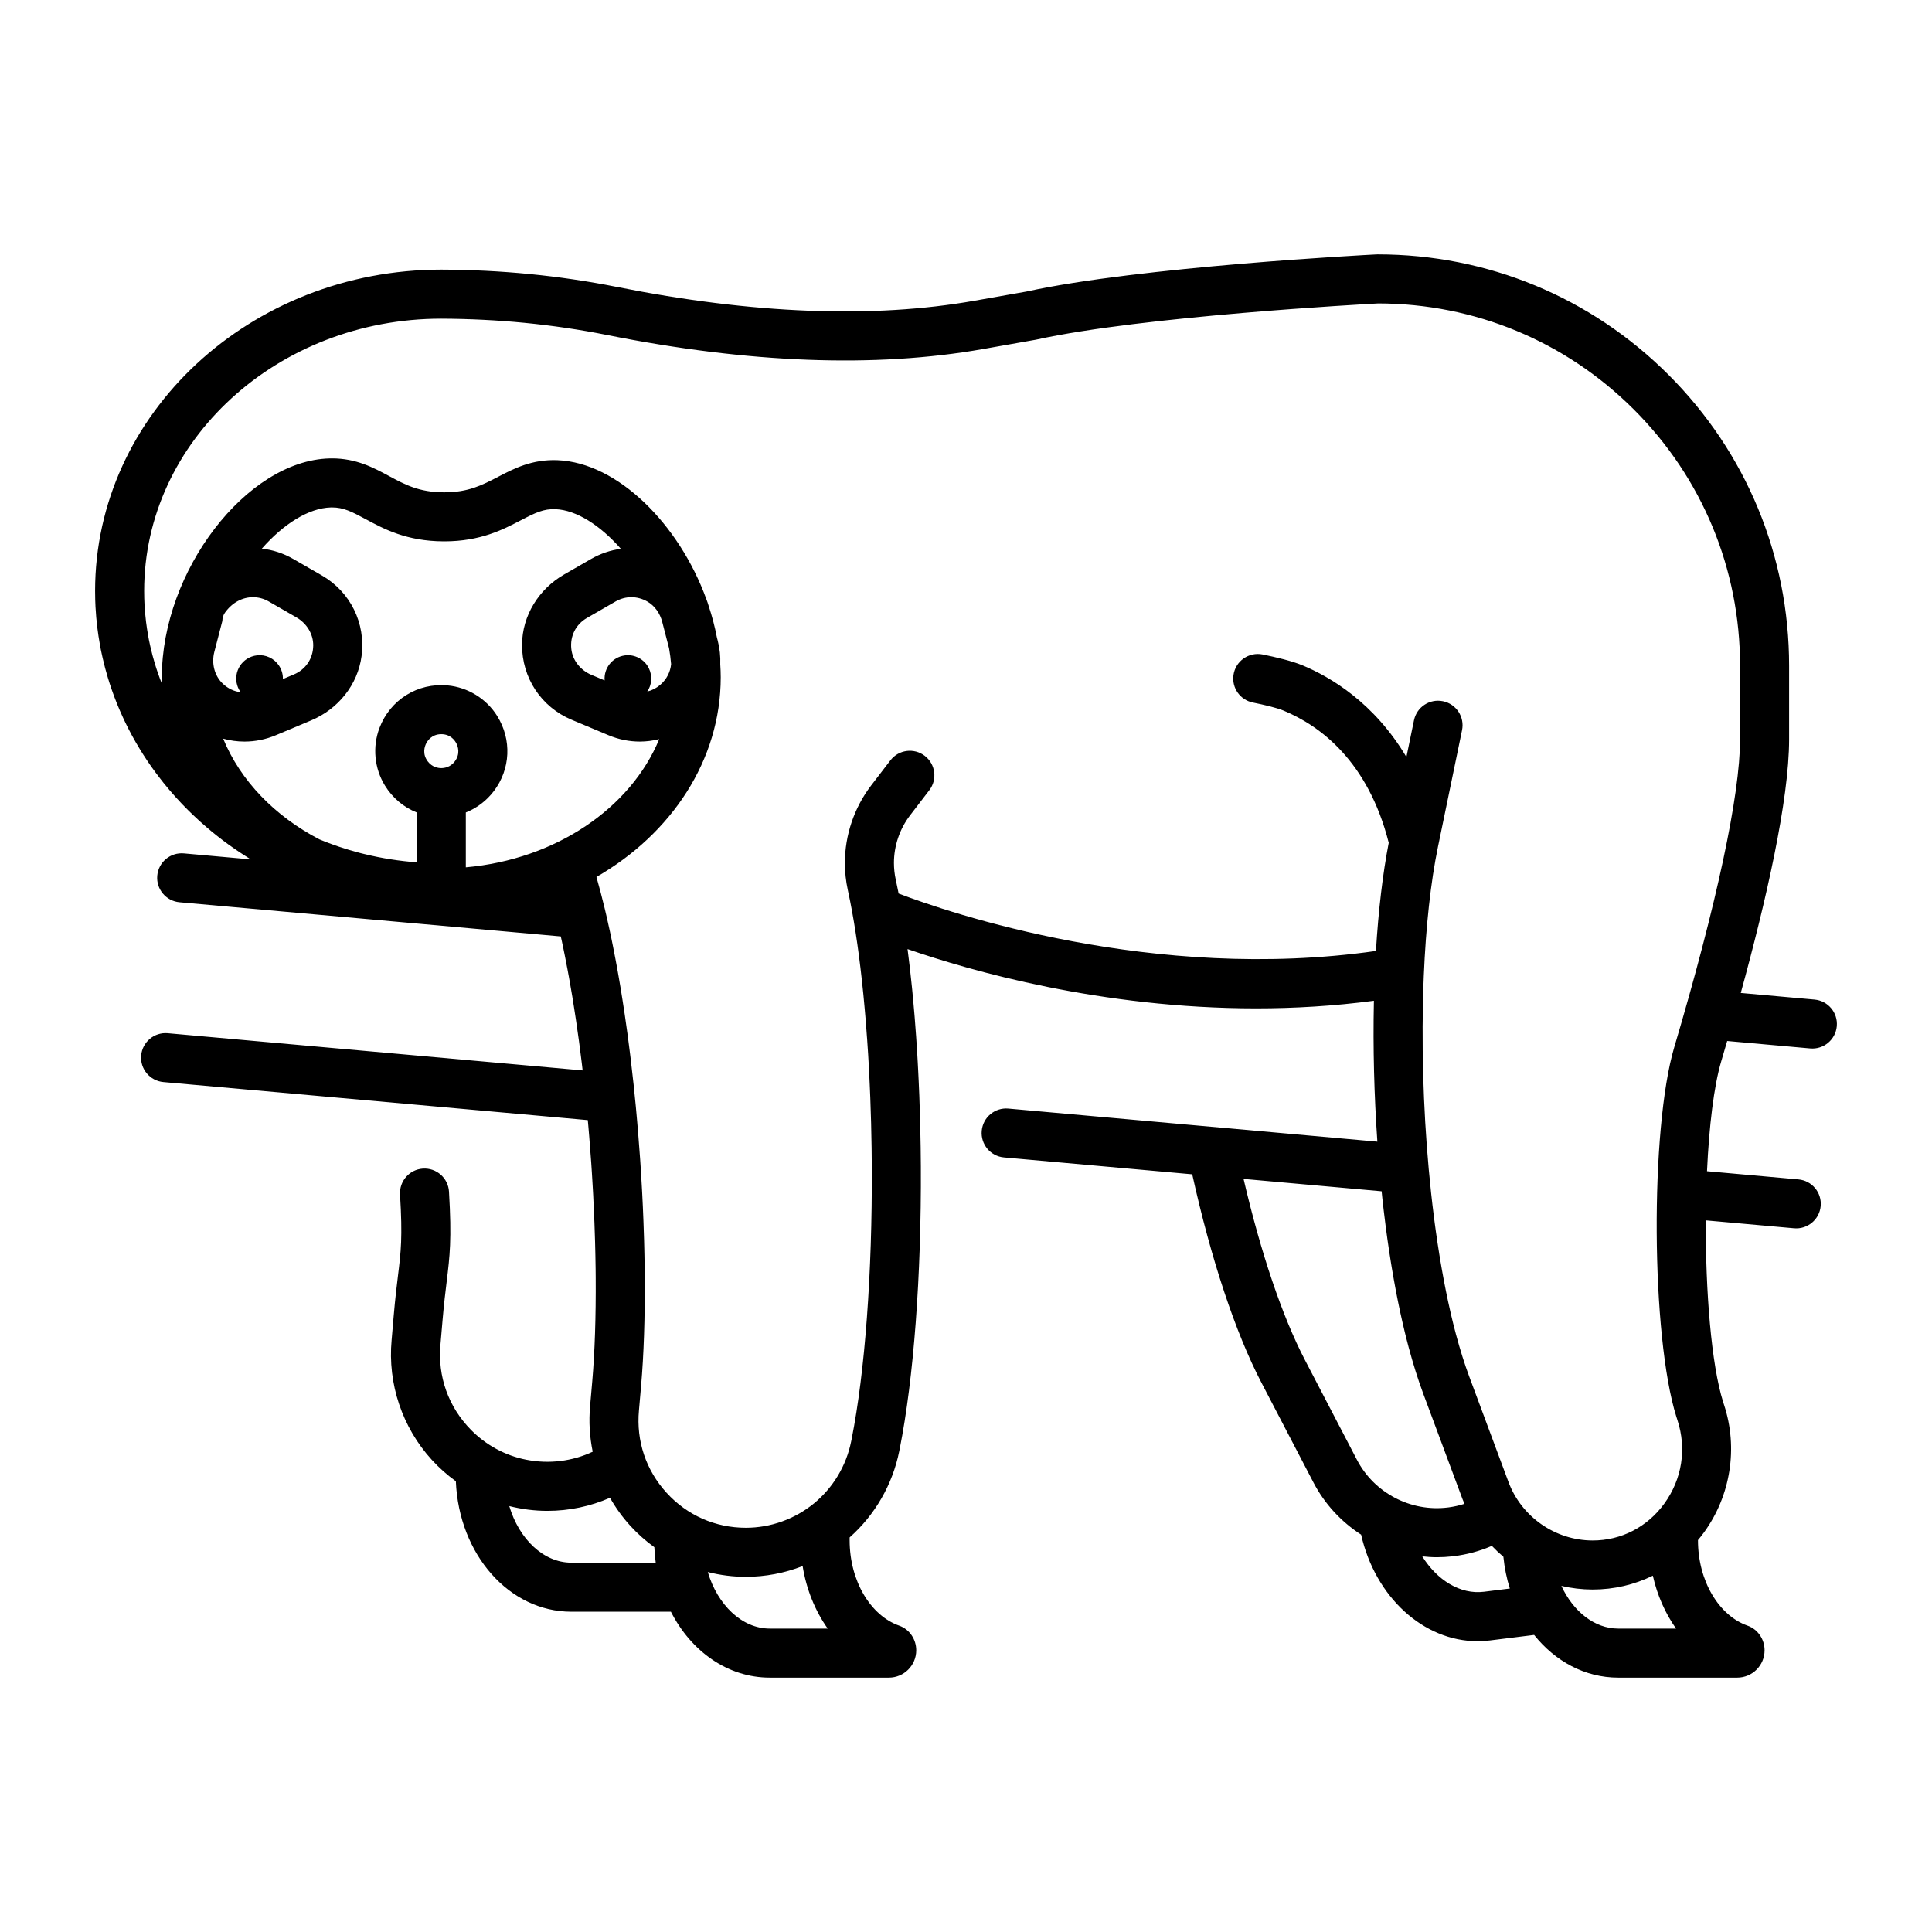
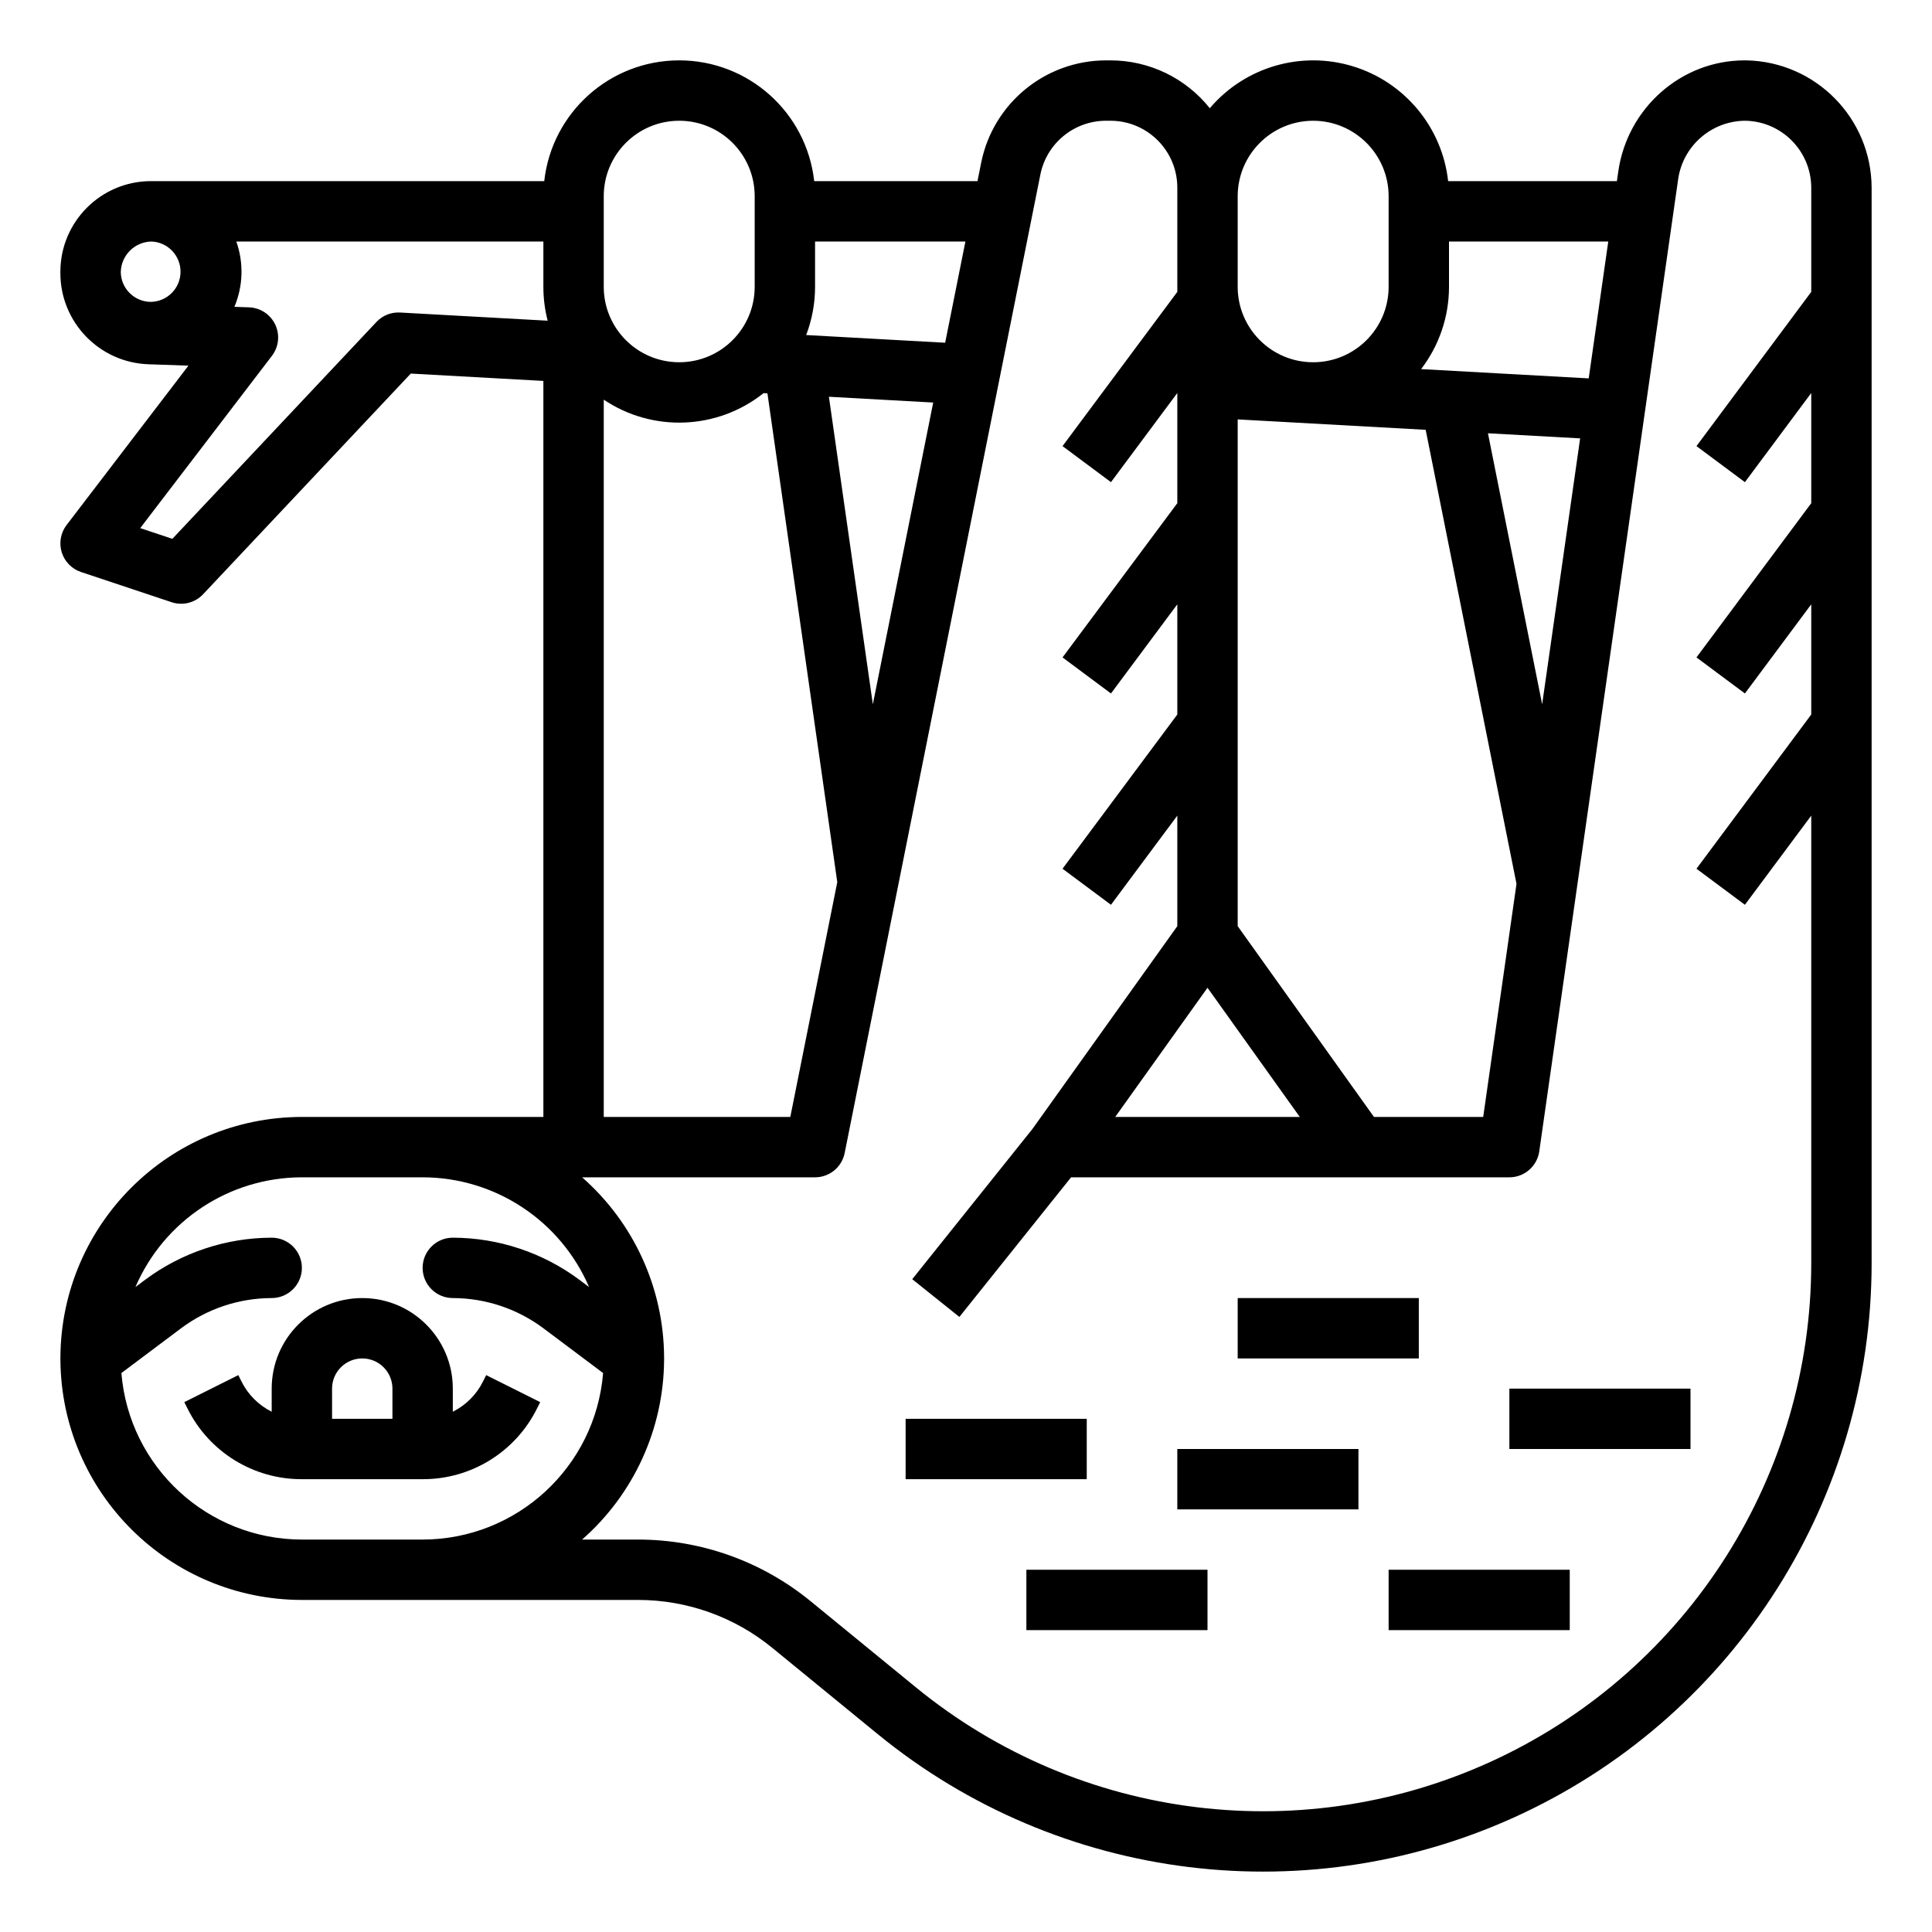
- <svg xmlns="http://www.w3.org/2000/svg" height="300px" width="300px" fill="#000000" version="1.1" x="0px" y="0px" viewBox="0 0 512 512" enable-background="new 0 0 512 512" xml:space="preserve">
-   <path d="M43.306,286.755l112.468,10.087c0.039,0.445,0.084,0.893,0.119,1.336l0.011,0.114c0.095,0.979,0.172,1.958,0.251,2.969  c0.188,2.253,0.356,4.486,0.513,6.7l0.018,0.255c0.063,0.914,0.125,1.829,0.182,2.795c0.067,1.028,0.135,2.056,0.183,3.074  l0.008,0.134c0.037,0.55,0.066,1.103,0.096,1.654l0.048,0.9c0.129,2.437,0.237,4.861,0.327,7.272  c0.068,1.693,0.118,3.357,0.167,5.021c0.02,0.681,0.038,1.352,0.049,2.022l0.003,0.115c0.017,0.503,0.025,1.007,0.034,1.51  l0.004,0.206c0.028,1.145,0.049,2.279,0.059,3.434l0.02,2.188c0.069,10.455-0.239,19.73-0.916,27.563l-0.567,6.511  c-0.375,4.082-0.122,8.159,0.689,12.108c-5.395,2.522-11.5,3.316-17.625,2.116c-5.545-1.086-10.659-3.875-14.623-7.901  c-5.993-6.088-8.875-14.168-8.092-22.654l0.559-6.527c0.367-4.261,0.745-7.352,1.078-10.077c0.827-6.773,1.371-11.227,0.621-23.88  c-0.215-3.628-3.359-6.384-6.983-6.106l0,0c-3.539,0.27-6.204,3.337-5.991,6.88c0.688,11.396,0.236,15.089-0.551,21.53  c-0.346,2.834-0.738,6.046-1.126,10.54l-0.556,6.488c-1.067,11.578,2.813,23.146,10.647,31.735c1.937,2.123,4.077,4.021,6.376,5.677  c0.811,19.434,14.154,34.575,30.6,34.575h26.389c5.364,10.52,15.077,17.47,26.217,17.47h31.554c4.003,0,7.247-3.244,7.247-7.247l0,0  c0-2.905-1.777-5.566-4.519-6.53c-7.551-2.653-13.132-11.795-13.132-22.633v-0.746c6.739-5.98,11.39-14.055,13.151-22.882  l0.117-0.572c3.71-18.641,5.754-45.908,5.605-74.82l-0.002-0.248c-0.01-1.663-0.021-3.334-0.05-4.978  c-0.058-4.383-0.177-8.926-0.354-13.502c-0.05-1.335-0.101-2.671-0.172-3.996c-0.031-0.861-0.073-1.722-0.121-2.509  c-0.041-0.857-0.083-1.714-0.131-2.511c-0.052-0.966-0.103-1.933-0.164-2.866c-0.079-1.297-0.169-2.585-0.259-3.872  c-0.014-0.254-0.035-0.515-0.059-0.768c-0.102-1.485-0.211-2.961-0.328-4.372c-0.023-0.314-0.047-0.62-0.078-0.925  c-0.072-0.935-0.153-1.864-0.236-2.695c-0.104-1.231-0.218-2.451-0.342-3.662l-0.016-0.153c-0.012-0.128-0.024-0.256-0.038-0.382  c-0.354-3.533-0.746-6.938-1.176-10.206c16.667,5.769,51.342,15.713,92.365,15.713c10.082,0,20.553-0.603,31.229-2.014  c-0.002,0.099-0.006,0.199-0.008,0.299c-0.258,12.158,0.067,24.735,0.923,37.037l-97.797-8.768  c-3.575-0.321-6.732,2.317-7.053,5.893v0.003c-0.32,3.574,2.317,6.731,5.892,7.052l49.894,4.474  c4.972,22.471,11.425,41.937,18.326,55.19l13.787,26.455c2.99,5.751,7.407,10.458,12.646,13.851  c3.76,16.581,16.551,28.236,30.861,28.236c1.089,0,2.188-0.067,3.291-0.205l11.695-1.456c5.579,6.991,13.483,11.315,22.272,11.315  h31.553c4.002,0,7.247-3.244,7.247-7.247l0,0c0-2.905-1.777-5.566-4.519-6.53c-7.551-2.653-13.132-11.795-13.132-22.633v-0.042  c0.55-0.659,1.087-1.334,1.598-2.038c7.08-9.757,9.063-22.399,5.319-33.782l-0.256-0.796c-3.121-9.934-4.668-29.266-4.591-48.112  l23.396,2.096c3.575,0.319,6.733-2.319,7.054-5.895l0,0c0.32-3.576-2.318-6.734-5.895-7.055l-24.232-2.17  c0.551-11.848,1.805-22.496,3.778-29.156c0.52-1.749,1.044-3.537,1.573-5.356l21.99,1.971c3.576,0.32,6.734-2.318,7.055-5.894l0,0  c0.32-3.576-2.318-6.734-5.894-7.055l-19.552-1.752c6.644-24.191,12.806-51.002,12.806-67.233v-19.46  c0-29.12-11.341-56.503-31.936-77.107c-20.603-20.592-47.985-31.933-77.104-31.933l-0.332,0.008  c-2.548,0.131-62.656,3.265-92.74,9.845l-13.73,2.427c-26.922,4.765-58.862,3.528-94.938-3.674  c-7.467-1.488-15.237-2.634-23.103-3.405c-7.624-0.739-15.453-1.13-23.297-1.16c-50.591,0-91.75,38.202-91.75,85.16  c0,0.771,0.011,1.541,0.033,2.345l0.005,0.141c0.021,0.581,0.041,1.162,0.07,1.735c0.098,1.851,0.263,3.722,0.486,5.52  c0.088,0.749,0.196,1.487,0.306,2.21c0.119,0.807,0.25,1.612,0.401,2.409c0.061,0.354,0.128,0.708,0.196,1.063l0.021,0.113  c0.068,0.349,0.145,0.695,0.224,1.043c0.081,0.404,0.165,0.809,0.267,1.212c0.403,1.775,0.871,3.542,1.376,5.2  c0.143,0.481,0.295,0.964,0.441,1.426c0.188,0.599,0.388,1.196,0.57,1.698c0.868,2.51,1.875,5.006,2.993,7.421  c0.191,0.438,0.393,0.865,0.605,1.292c1.181,2.443,2.479,4.824,3.818,7.008c0.267,0.448,0.544,0.888,0.859,1.385  c1.398,2.215,2.946,4.41,4.604,6.527c0.295,0.397,0.599,0.783,0.885,1.134c2.093,2.604,4.341,5.096,6.648,7.371  c0.357,0.358,0.728,0.716,1.035,1.005c1.229,1.186,2.545,2.374,3.842,3.472c0.399,0.349,0.81,0.696,1.227,1.03  c0.123,0.108,0.25,0.212,0.381,0.311c0.369,0.308,0.74,0.607,1.119,0.899c0.944,0.75,1.946,1.507,3.037,2.294  c0.536,0.391,1.083,0.771,1.597,1.12c0.443,0.307,0.888,0.614,1.275,0.865c0.436,0.294,0.872,0.585,1.317,0.86  c0.453,0.3,0.916,0.591,1.381,0.876c0.085,0.052,0.171,0.101,0.256,0.152l-17.743-1.591c-3.576-0.32-6.734,2.318-7.055,5.895l0,0  c-0.32,3.575,2.318,6.733,5.894,7.054l101.044,9.059c0.096,0.433,0.192,0.873,0.292,1.325c0.122,0.541,0.235,1.091,0.35,1.642  l0.126,0.634c0.104,0.481,0.197,0.962,0.293,1.443l0.032,0.166c0.222,1.092,0.435,2.184,0.643,3.312l0.062,0.323  c0.082,0.435,0.164,0.865,0.239,1.303l0.046,0.24c0.016,0.071,0.032,0.146,0.044,0.221l0.042,0.246  c0.111,0.584,0.213,1.179,0.32,1.812l0.561,3.264c0.145,0.881,0.29,1.771,0.432,2.712c0.197,1.262,0.395,2.523,0.583,3.798  c0.266,1.794,0.521,3.599,0.765,5.384l0.016,0.121c0.133,1.008,0.264,2.007,0.386,3.016l0.016,0.116  c0.103,0.735,0.195,1.471,0.279,2.205l0.028,0.221c0.027,0.186,0.047,0.371,0.068,0.563l0.163,1.438l-109.937-9.859  c-3.575-0.321-6.733,2.317-7.055,5.893l0,0C37.091,283.275,39.729,286.434,43.306,286.755z M151.402,414.12  c-7.375,0-13.845-6.268-16.438-14.995c3.276,0.825,6.665,1.265,10.097,1.265c5.768,0,11.395-1.186,16.595-3.464  c1.506,2.648,3.301,5.146,5.384,7.43c1.935,2.12,4.073,4.015,6.369,5.669c0.058,1.389,0.181,2.755,0.363,4.096H151.402z   M204.008,431.59c-7.374,0-13.842-6.263-16.436-14.984c3.275,0.825,6.66,1.265,10.09,1.265c5.169,0,10.272-0.986,15.044-2.846  c1.001,6.226,3.337,11.896,6.645,16.565H204.008z M359.596,386.846l-13.788-26.458c-5.988-11.501-11.67-28.315-16.25-47.965  l36.591,3.28c0.059,0.563,0.108,1.136,0.169,1.696c0.099,0.936,0.205,1.862,0.314,2.798l0.043,0.381  c0.17,1.464,0.349,2.91,0.536,4.347l0.043,0.336c0.13,1.016,0.269,2.012,0.421,3.108c0.143,1.021,0.296,2.051,0.45,3.087  c0.154,1.015,0.308,2.019,0.482,3.089l0.231,1.424c0.165,0.999,0.34,1.997,0.513,2.964c0.175,0.99,0.351,1.969,0.536,2.941  c0.369,1.926,0.749,3.832,1.142,5.668c0.186,0.885,0.379,1.751,0.582,2.617l0.038,0.17c0.204,0.914,0.421,1.818,0.636,2.702  c0.103,0.446,0.214,0.886,0.332,1.351c0.226,0.925,0.463,1.838,0.696,2.681c1.188,4.432,2.48,8.542,3.847,12.226l10.409,27.957  c0.162,0.436,0.356,0.853,0.533,1.279c-1.343,0.431-2.731,0.75-4.164,0.943l-0.258,0.031  C373.844,400.721,364.168,395.637,359.596,386.846z M393.255,421.83c-6.247,0.78-12.4-3.055-16.341-9.38  c1.283,0.137,2.574,0.228,3.877,0.228c1.351,0,2.711-0.075,4.072-0.228l0.432-0.05c3.521-0.438,6.887-1.355,10.062-2.726  c0.966,1.018,1.983,1.979,3.055,2.878c0.291,2.935,0.872,5.755,1.706,8.423L393.255,421.83z M428.832,431.59  c-6.291,0-11.922-4.561-15.051-11.315c2.661,0.623,5.413,0.959,8.215,0.966c0.03,0,0.061,0,0.09,0  c5.648,0,11.057-1.284,15.933-3.673c1.175,5.228,3.304,9.997,6.155,14.022H428.832z M42.89,179.459c0,0.617,0.034,1.228,0.055,1.841  c-0.38-0.954-0.746-1.919-1.089-2.909c-0.149-0.413-0.29-0.835-0.429-1.277c-0.126-0.397-0.253-0.796-0.387-1.247  c-0.437-1.436-0.83-2.922-1.167-4.417l-0.049-0.201c-0.057-0.217-0.097-0.435-0.149-0.698l-0.034-0.157  c-0.056-0.246-0.111-0.492-0.156-0.721l-0.02-0.1c-0.052-0.271-0.104-0.543-0.149-0.813l-0.03-0.168  c-0.123-0.638-0.228-1.285-0.325-1.946c-0.09-0.602-0.181-1.204-0.258-1.855c-0.19-1.534-0.328-3.096-0.409-4.638  c-0.026-0.496-0.043-1-0.061-1.505l-0.004-0.098c-0.018-0.641-0.026-1.289-0.026-1.938c0-39.789,35.327-72.16,78.725-72.16  c7.418,0.029,14.843,0.398,22.061,1.099c7.433,0.729,14.775,1.812,21.822,3.215c37.663,7.521,71.221,8.774,99.744,3.728l13.86-2.45  l0.263-0.053c28.245-6.205,87.02-9.39,90.582-9.578c25.585,0.044,49.641,10.029,67.745,28.125  c18.139,18.147,28.128,42.267,28.128,67.915v19.46c0,14.735-6.194,43.722-17.442,81.623c-6.439,21.729-6.131,76.618,0.565,97.93  l0.282,0.878c2.492,7.577,1.225,15.642-3.479,22.123c-4.51,6.216-11.422,9.776-18.973,9.776c-0.02,0-0.039,0-0.058,0  c-9.878-0.023-18.828-6.263-22.273-15.528l-10.407-27.952c-1.224-3.298-2.394-7.02-3.49-11.111c-0.212-0.769-0.416-1.555-0.61-2.351  l-0.038-0.149c-0.088-0.345-0.176-0.69-0.256-1.044l-0.025-0.106c-0.146-0.598-0.292-1.205-0.435-1.819l-0.174-0.771  c-0.197-0.837-0.386-1.675-0.57-2.559c-0.381-1.775-0.741-3.59-1.092-5.42c-0.175-0.911-0.339-1.832-0.506-2.773  c-0.165-0.923-0.33-1.863-0.48-2.774l-0.243-1.5c-0.156-0.956-0.302-1.912-0.446-2.862c-0.146-0.979-0.294-1.969-0.442-3.036  c-0.114-0.82-0.229-1.635-0.336-2.46l-0.056-0.442c-0.181-1.37-0.353-2.748-0.517-4.144l-0.044-0.385  c-0.116-1.001-0.233-2.002-0.341-3.03c-1.761-16.301-2.505-33.672-2.154-50.258c0.02-1.122,0.048-2.235,0.087-3.349l0.004-0.174  c0.038-1.188,0.076-2.377,0.135-3.592c0.547-13.139,1.84-24.949,3.741-34.156l6.397-30.985c0.726-3.515-1.536-6.953-5.051-7.679  H382.4c-3.515-0.726-6.952,1.535-7.678,5.05l-2.01,9.732c-8.531-14.377-20.117-21.214-27.57-24.307  c-2.729-1.132-6.918-2.133-10.496-2.861c-3.686-0.751-7.243,1.74-7.763,5.466l0,0c-0.475,3.402,1.776,6.59,5.145,7.266  c2.948,0.592,6.26,1.36,8.133,2.138c9.736,4.04,22.37,13.402,27.871,35.026c-1.585,8.137-2.741,17.935-3.392,28.672  c-59.046,8.439-113.319-10.2-126.501-15.223c-0.037-0.187-0.071-0.382-0.108-0.567c-0.214-1.047-0.427-2.074-0.649-3.12  c-0.318-1.456-0.479-2.943-0.479-4.422c0-4.527,1.521-9.01,4.277-12.614l5.099-6.653c2.184-2.849,1.644-6.929-1.206-9.111  l-0.002-0.003c-2.85-2.182-6.928-1.643-9.11,1.206l-5.103,6.658c-4.485,5.866-6.955,13.153-6.955,20.518  c0,2.411,0.263,4.833,0.771,7.159c0.206,0.974,0.413,1.967,0.612,2.944c1.392,7.023,2.558,15.197,3.468,24.294l0.021,0.192  c0.011,0.12,0.022,0.239,0.035,0.356c0.114,1.116,0.22,2.242,0.323,3.473c0.085,0.862,0.161,1.734,0.228,2.606l0.022,0.23  c0.02,0.182,0.031,0.363,0.052,0.631c0.117,1.418,0.225,2.856,0.322,4.305l0.014,0.162c0.01,0.111,0.023,0.228,0.028,0.339  l0.009,0.149c0.089,1.273,0.178,2.546,0.258,3.851c0.059,0.904,0.107,1.818,0.158,2.782c0.049,0.793,0.087,1.596,0.13,2.475  c0.047,0.779,0.084,1.559,0.112,2.338l0.006,0.111c0.068,1.274,0.116,2.56,0.165,3.853c0.172,4.469,0.288,8.902,0.346,13.203  c0.028,1.622,0.038,3.244,0.049,4.858l0.001,0.241c0.144,28.068-1.809,54.388-5.349,72.175l-0.116,0.57  c-1.284,6.436-4.785,12.273-9.854,16.434c-5.084,4.164-11.495,6.458-18.051,6.458c-8.096,0-15.561-3.295-21.019-9.276  c-5.46-5.985-8.06-13.723-7.316-21.819l0.57-6.545c0.712-8.236,1.037-17.917,0.964-28.824l-0.02-2.19  c-0.011-1.194-0.031-2.4-0.061-3.573l-0.003-0.161c-0.01-0.549-0.021-1.099-0.038-1.647c-0.011-0.71-0.03-1.421-0.052-2.148  c-0.051-1.713-0.102-3.427-0.172-5.146c-0.091-2.454-0.201-4.948-0.336-7.477l-0.047-0.872c-0.031-0.595-0.063-1.191-0.103-1.783  c-0.051-1.076-0.122-2.161-0.19-3.206c-0.057-0.956-0.121-1.912-0.187-2.868l-0.019-0.272c-0.162-2.287-0.334-4.574-0.523-6.85  c-0.082-1.041-0.164-2.083-0.266-3.124c-0.102-1.273-0.222-2.556-0.345-3.849c-0.183-1.902-0.374-3.814-0.58-5.749l-0.758-6.657  c-0.035-0.326-0.071-0.642-0.115-0.956c-0.091-0.792-0.191-1.584-0.302-2.376c-0.125-1.032-0.26-2.055-0.396-3.087l-0.02-0.148  c-0.253-1.865-0.517-3.722-0.789-5.563c-0.193-1.309-0.396-2.607-0.594-3.866c-0.144-0.96-0.299-1.909-0.461-2.895l-0.566-3.299  c-0.111-0.662-0.225-1.314-0.346-1.957c-0.038-0.233-0.082-0.466-0.129-0.691c-0.082-0.471-0.17-0.936-0.259-1.405l-0.054-0.286  c-0.217-1.178-0.445-2.347-0.676-3.479l-0.024-0.128c-0.109-0.553-0.219-1.105-0.323-1.593l-0.122-0.613  c-0.129-0.623-0.258-1.245-0.388-1.82c-0.192-0.88-0.385-1.75-0.56-2.527c-0.044-0.212-0.092-0.42-0.14-0.629l-0.109-0.487  c-0.177-0.769-0.354-1.538-0.53-2.249c-0.693-2.897-1.432-5.69-2.197-8.381c19.846-11.437,32.939-30.895,32.939-52.937  c0-1.142-0.051-2.286-0.124-3.431c0.081-2.066-0.131-4.168-0.669-6.248l-0.228-0.88c-0.535-2.828-1.278-5.628-2.191-8.374  c-0.182-0.61-0.385-1.211-0.617-1.796c-7.182-19.751-23.407-36.123-39.41-36.783c-6.772-0.271-11.543,2.211-15.754,4.406  c-4.226,2.204-7.88,4.109-14.269,4.109c-0.05,0-0.1,0-0.149-0.001c-6.545-0.029-10.239-2.021-14.517-4.327  c-4.063-2.19-8.65-4.663-15.081-4.663c-0.219,0-0.441,0.003-0.666,0.009C65.317,122.059,42.89,151.318,42.89,179.459z   M171.947,177.087c-1.14-2.35-3.741-3.75-6.329-3.4c-3.423,0.461-5.637,3.469-5.383,6.629l-3.485-1.463  c-2.85-1.196-4.994-3.773-5.342-6.845c-0.39-3.432,1.183-6.54,4.135-8.24l7.603-4.38c1.297-0.747,2.729-1.124,4.17-1.124  c1.435,0,2.877,0.374,4.2,1.129c2.019,1.15,3.398,3.166,3.98,5.415l1.813,7.003c0.245,1.388,0.426,2.783,0.542,4.185  c-0.199,2.081-1.17,4.016-2.85,5.47c-1.038,0.898-2.223,1.492-3.467,1.805C172.702,181.525,172.978,179.21,171.947,177.087z   M56.799,172.772l2.131-8.229v-0.001c0-0.776,0.234-1.541,0.685-2.175c1.954-2.754,4.7-4.104,7.428-4.104  c1.44,0,2.873,0.377,4.17,1.124l7.349,4.233c2.679,1.543,4.484,4.367,4.447,7.459c-0.042,3.453-1.991,6.341-5.132,7.659l-2.907,1.22  c0.026-1.192-0.28-2.428-1.044-3.582c-1.257-1.898-3.542-2.971-5.804-2.705c-3.968,0.466-6.361,4.337-5.246,7.969  c0.205,0.67,0.519,1.275,0.908,1.813c-1.715-0.215-3.354-0.964-4.719-2.253C56.803,179.064,56.02,175.784,56.799,172.772z   M120.523,201.784L120.523,201.784c-1.174,1.543-2.745,1.773-3.576,1.773c-0.832,0-2.403-0.23-3.577-1.772  c-1.525-2.004-0.823-3.968-0.451-4.72s1.511-2.5,4.028-2.5s3.656,1.748,4.028,2.5S122.049,199.781,120.523,201.784z   M123.447,229.853v-14.539c2.896-1.154,5.459-3.078,7.42-5.653l0,0c4.426-5.813,4.825-13.662,0.854-19.978  c-2.854-4.539-7.744-7.541-13.082-8.038c-7.95-0.74-15.226,3.787-18.069,11.255c-1.907,5.009-1.37,10.718,1.441,15.28  c2.049,3.325,5.01,5.769,8.437,7.134v13.213c-4.639-0.349-9.225-1.063-13.697-2.151l-0.14-0.033  c-0.301-0.065-0.602-0.139-0.895-0.219l-0.248-0.064c-0.171-0.042-0.346-0.082-0.517-0.135l-0.268-0.078  c-1.566-0.414-3.159-0.894-4.732-1.425l-0.128-0.041c-0.459-0.145-0.909-0.308-1.369-0.473c-0.394-0.141-0.78-0.28-1.26-0.465  l-0.167-0.062c-0.314-0.115-0.633-0.23-0.939-0.359l-0.182-0.074c-0.405-0.156-0.813-0.317-1.239-0.496  c-11.831-6.143-20.949-15.553-25.521-26.698c1.839,0.51,3.737,0.772,5.648,0.772c2.795,0,5.616-0.554,8.312-1.685l9.37-3.934  c7.103-2.981,12.337-9.404,13.343-17.041c1.148-8.726-2.992-17.03-10.516-21.363l-7.603-4.38c-2.607-1.502-5.429-2.414-8.308-2.735  c5.737-6.534,12.434-10.759,18.279-10.912c0.113-0.003,0.225-0.004,0.335-0.004c2.994,0,5.152,1.085,8.901,3.106  c4.826,2.602,10.832,5.839,20.626,5.884c0.069,0.001,0.138,0.001,0.206,0.001c9.577-0.001,15.51-3.094,20.282-5.582  c3.881-2.024,6.048-3.072,9.208-2.944c5.527,0.229,11.842,4.274,17.309,10.503c-2.73,0.362-5.403,1.256-7.882,2.684l-7.198,4.146  c-6.675,3.846-11.066,10.873-11.109,18.575c-0.049,8.8,5.096,16.521,13.101,19.882l9.802,4.113c2.695,1.132,5.516,1.686,8.312,1.686  c1.734,0,3.456-0.229,5.136-0.649C167.137,214.152,147.334,227.744,123.447,229.853z" />
+ <svg xmlns="http://www.w3.org/2000/svg" height="300px" width="300px" fill="#000000" viewBox="0 0 512 512" x="0px" y="0px">
+   <g>
+     <path d="M462.839,16c-.18,0-.357,0-.536,0-16.715,0-31.047,12.6-33.452,29.5l-.358,2.5H383.772a35.972,35.972,0,0,0-63.165-19.32A33.653,33.653,0,0,0,294.29,16h-1.22a33.787,33.787,0,0,0-33.044,27.09L259.044,48H215.772a35.994,35.994,0,0,0-71.544,0H40.276l-.138,0L40,48A24.027,24.027,0,0,0,16,72c0,.046,0,.092,0,.138s0,.092,0,.138A24.184,24.184,0,0,0,39.438,96.538l10.5.362L17.645,139.142A8,8,0,0,0,21.47,151.59l24,8a8,8,0,0,0,8.356-2.108L108.864,99,144,100.949V296H80a64.067,64.067,0,0,0-63.99,63.618c0,.018,0,.035,0,.053,0,.11-.008.219-.008.329s.009.245.009.369v.044A64.068,64.068,0,0,0,80,424h89.15a56.122,56.122,0,0,1,35.465,12.662l27.969,22.879A161.288,161.288,0,0,0,496,334.72V49.71A33.868,33.868,0,0,0,462.839,16ZM393.062,296H364.117L328,245.437V111.146l49.821,2.76,24.066,120.322ZM320,261.764,344.455,296h-48.91Zm88.686-75.125-14.365-71.818,24.432,1.353Zm12.338-86.362-44.413-2.462A35.81,35.81,0,0,0,384,76V64h42.207ZM348,32a20.023,20.023,0,0,1,20,20V76a20,20,0,0,1-40,0V52A20.023,20.023,0,0,1,348,32ZM231.314,186.641l-11.645-81.495,27.639,1.531Zm19.164-95.812-36.833-2.041A35.8,35.8,0,0,0,216,76V64h39.844ZM160,52a20,20,0,0,1,40,0V76a20,20,0,0,1-40,0ZM40,80a8.006,8.006,0,0,1-7.993-7.862,8.278,8.278,0,0,1,8.131-8.131A8,8,0,0,1,40,80Zm66.032,2.822a7.948,7.948,0,0,0-6.268,2.5L45.679,142.794l-8.516-2.839L72.065,94.3a8,8,0,0,0-6.079-12.854l-3.867-.133A23.969,23.969,0,0,0,62.624,64H144V76a35.914,35.914,0,0,0,1.136,8.988ZM160,105.917a35.9,35.9,0,0,0,42.356-1.731l1.022.056,18.509,129.534L209.441,296H160ZM80,408a48.054,48.054,0,0,1-47.83-44.127L48,352a40.249,40.249,0,0,1,24-8,8,8,0,0,0,0-16,56.358,56.358,0,0,0-33.6,11.2l-2.507,1.88A48.069,48.069,0,0,1,80,312h32a48.066,48.066,0,0,1,44.107,29.08L153.6,339.2A56.358,56.358,0,0,0,120,328a8,8,0,0,0,0,16,40.249,40.249,0,0,1,24,8l15.83,11.873A48.054,48.054,0,0,1,112,408ZM480,77.35l-30.418,40.874,12.836,9.552L480,104.15v29.2l-30.418,40.874,12.836,9.552L480,160.15v29.2l-30.418,40.874,12.836,9.552L480,216.15V334.72A145.283,145.283,0,0,1,242.715,447.157L214.749,424.28A72.16,72.16,0,0,0,169.15,408H154.264a63.848,63.848,0,0,0,21.726-47.587v-.044c0-.124.009-.245.009-.369s-.008-.219-.008-.329c0-.018,0-.035,0-.053A63.845,63.845,0,0,0,154.264,312H216a8,8,0,0,0,7.845-6.431l51.87-259.341A17.743,17.743,0,0,1,293.07,32h1.22A17.73,17.73,0,0,1,312,49.71V77.35l-30.418,40.874,12.836,9.552L312,104.15v29.2l-30.418,40.874,12.836,9.552L312,160.15v29.2l-30.418,40.874,12.836,9.552L312,216.15v29.287l-38.388,53.742L241.753,339,254.247,349l29.6-37H400a8,8,0,0,0,7.919-6.868L444.69,47.757A18.071,18.071,0,0,1,462.3,32c.092,0,.184,0,.277,0A17.794,17.794,0,0,1,480,49.71V77.35Z" />
+     <path d="M142.311,373.268l.844-1.69-14.31-7.156L128,366.111a17.814,17.814,0,0,1-8,8.009V368a24,24,0,0,0-48,0v6.12a17.814,17.814,0,0,1-8-8.009l-.845-1.689-14.31,7.156.844,1.69A33.705,33.705,0,0,0,80,392h32A33.705,33.705,0,0,0,142.311,373.268ZM88,376v-8a8,8,0,0,1,16,0v8Z" />
+     <rect x="240" y="376" width="48" height="16" />
+     <rect x="312" y="384" width="48" height="16" />
+     <rect x="272" y="416" width="48" height="16" />
+     <rect x="328" y="344" width="48" height="16" />
+     <rect x="400" y="368" width="48" height="16" />
+     <rect x="368" y="416" width="48" height="16" />
+   </g>
</svg>
